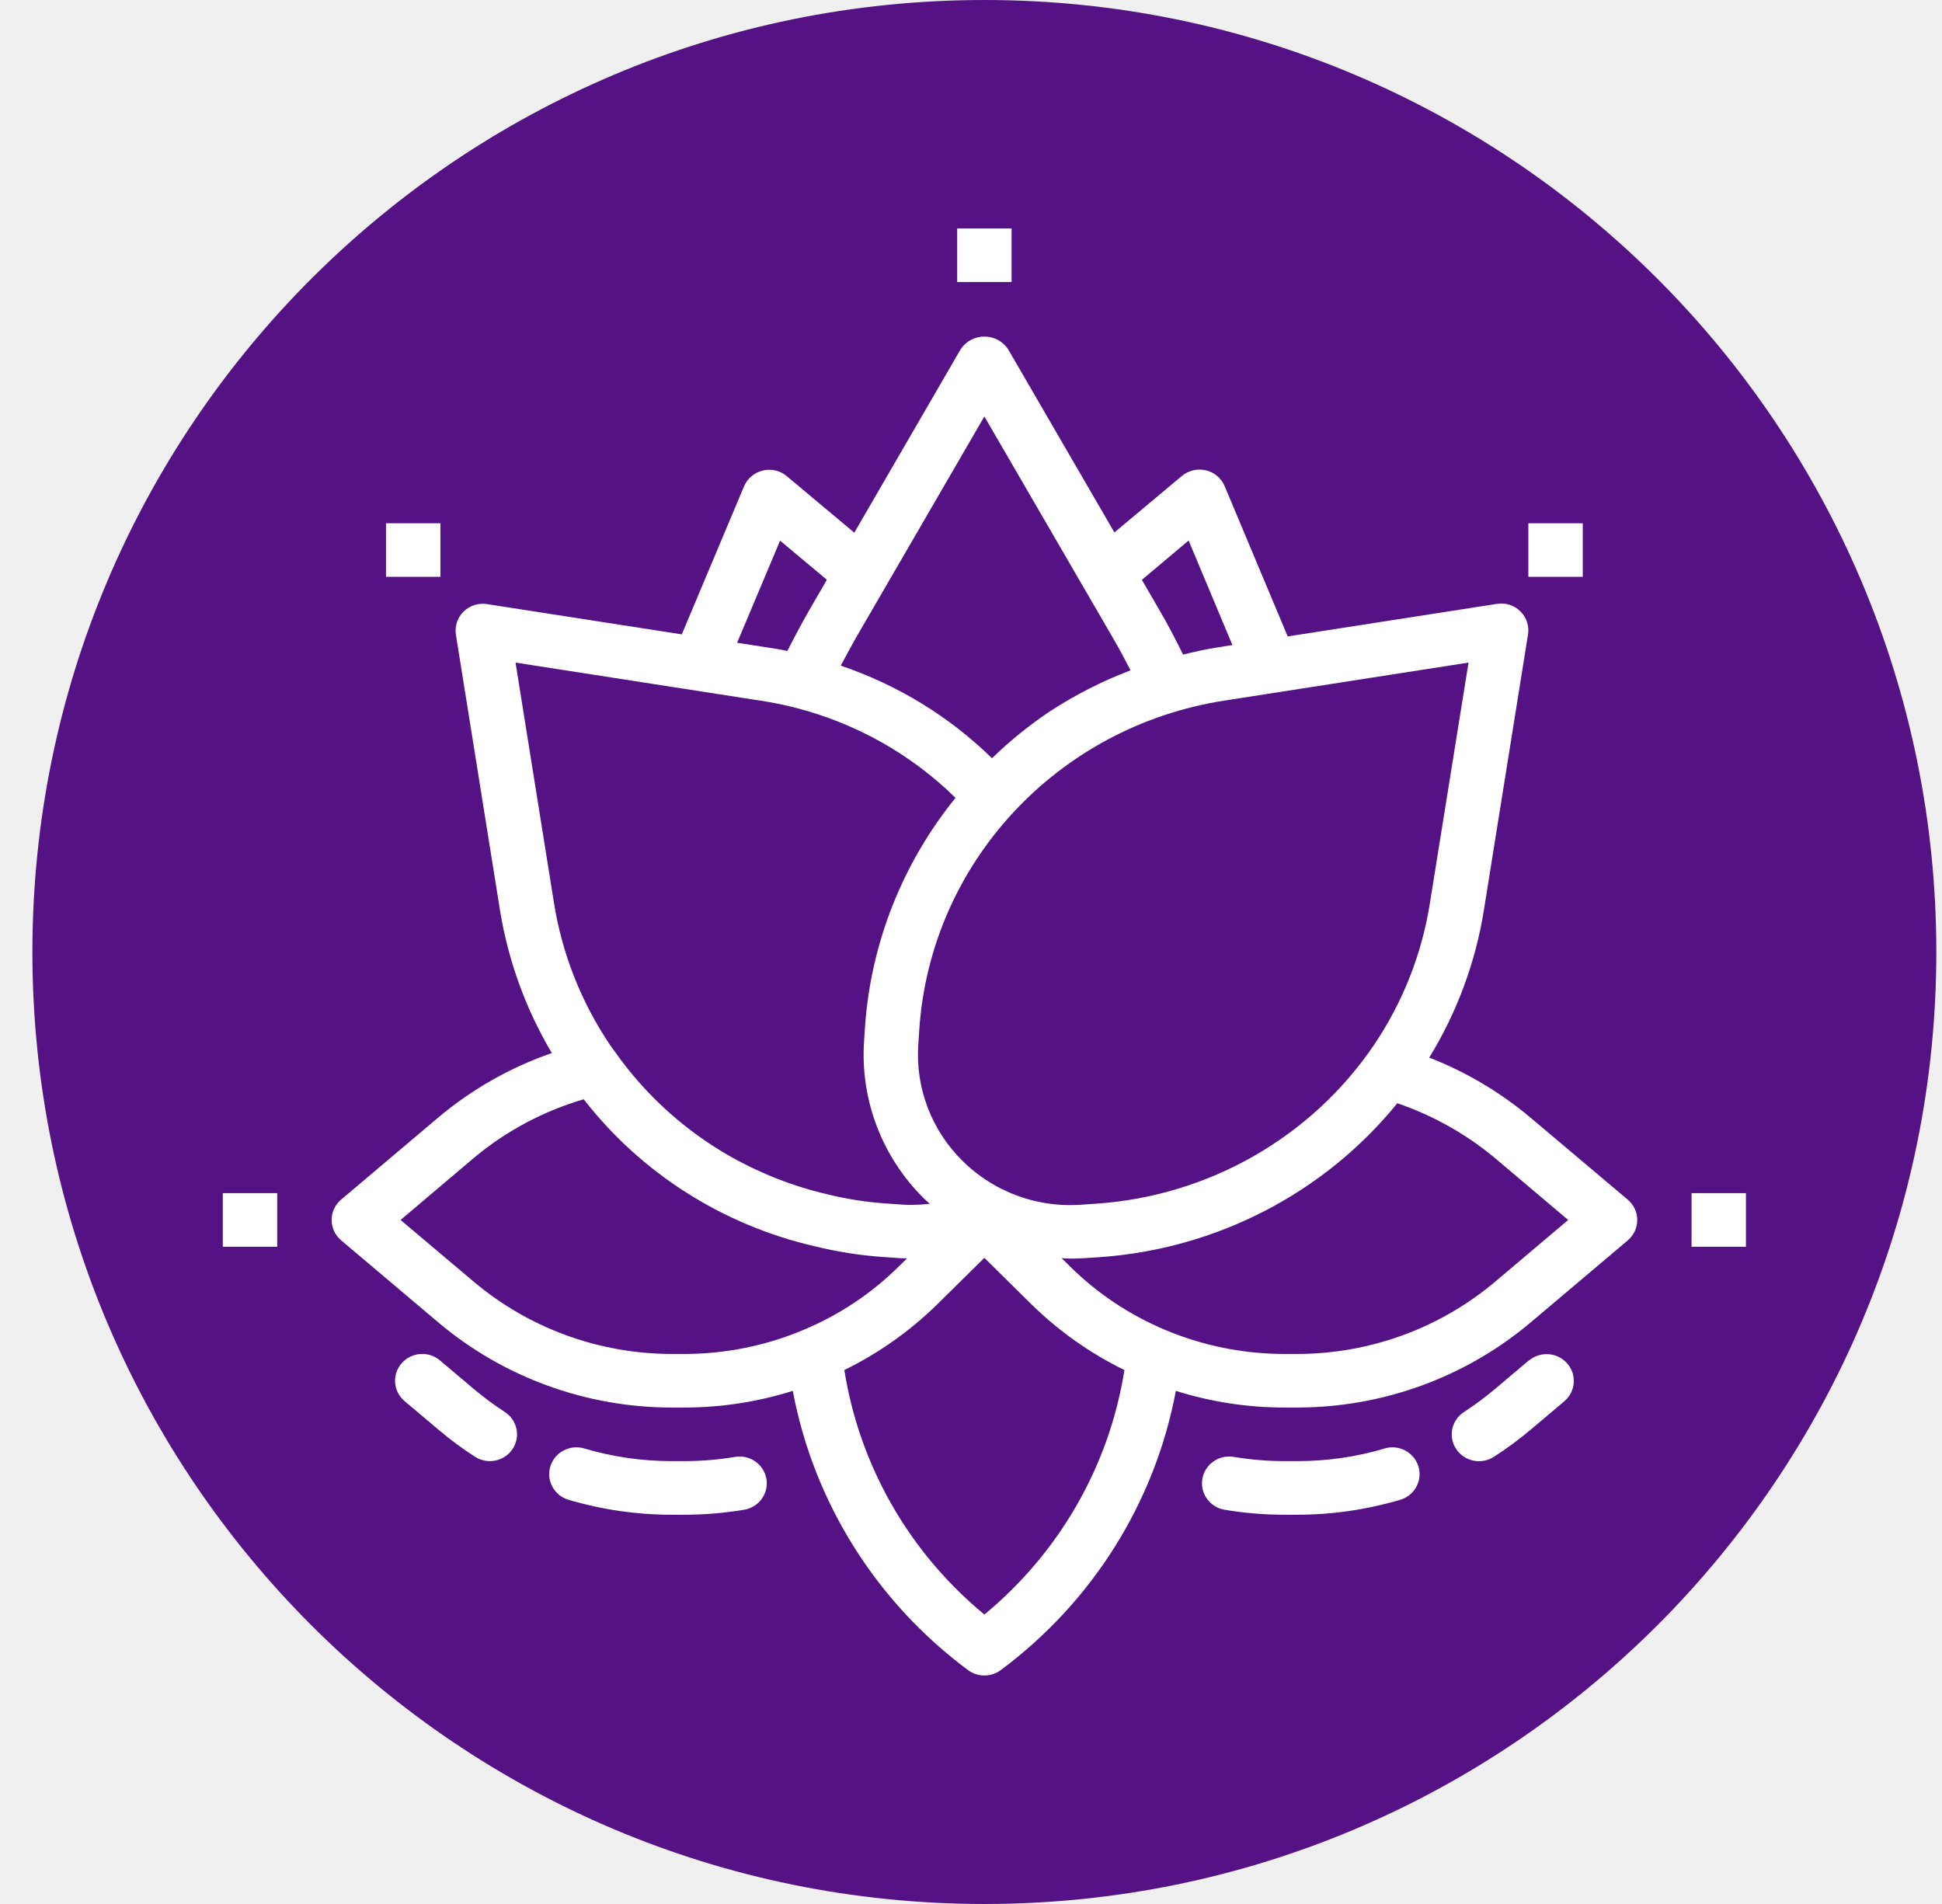
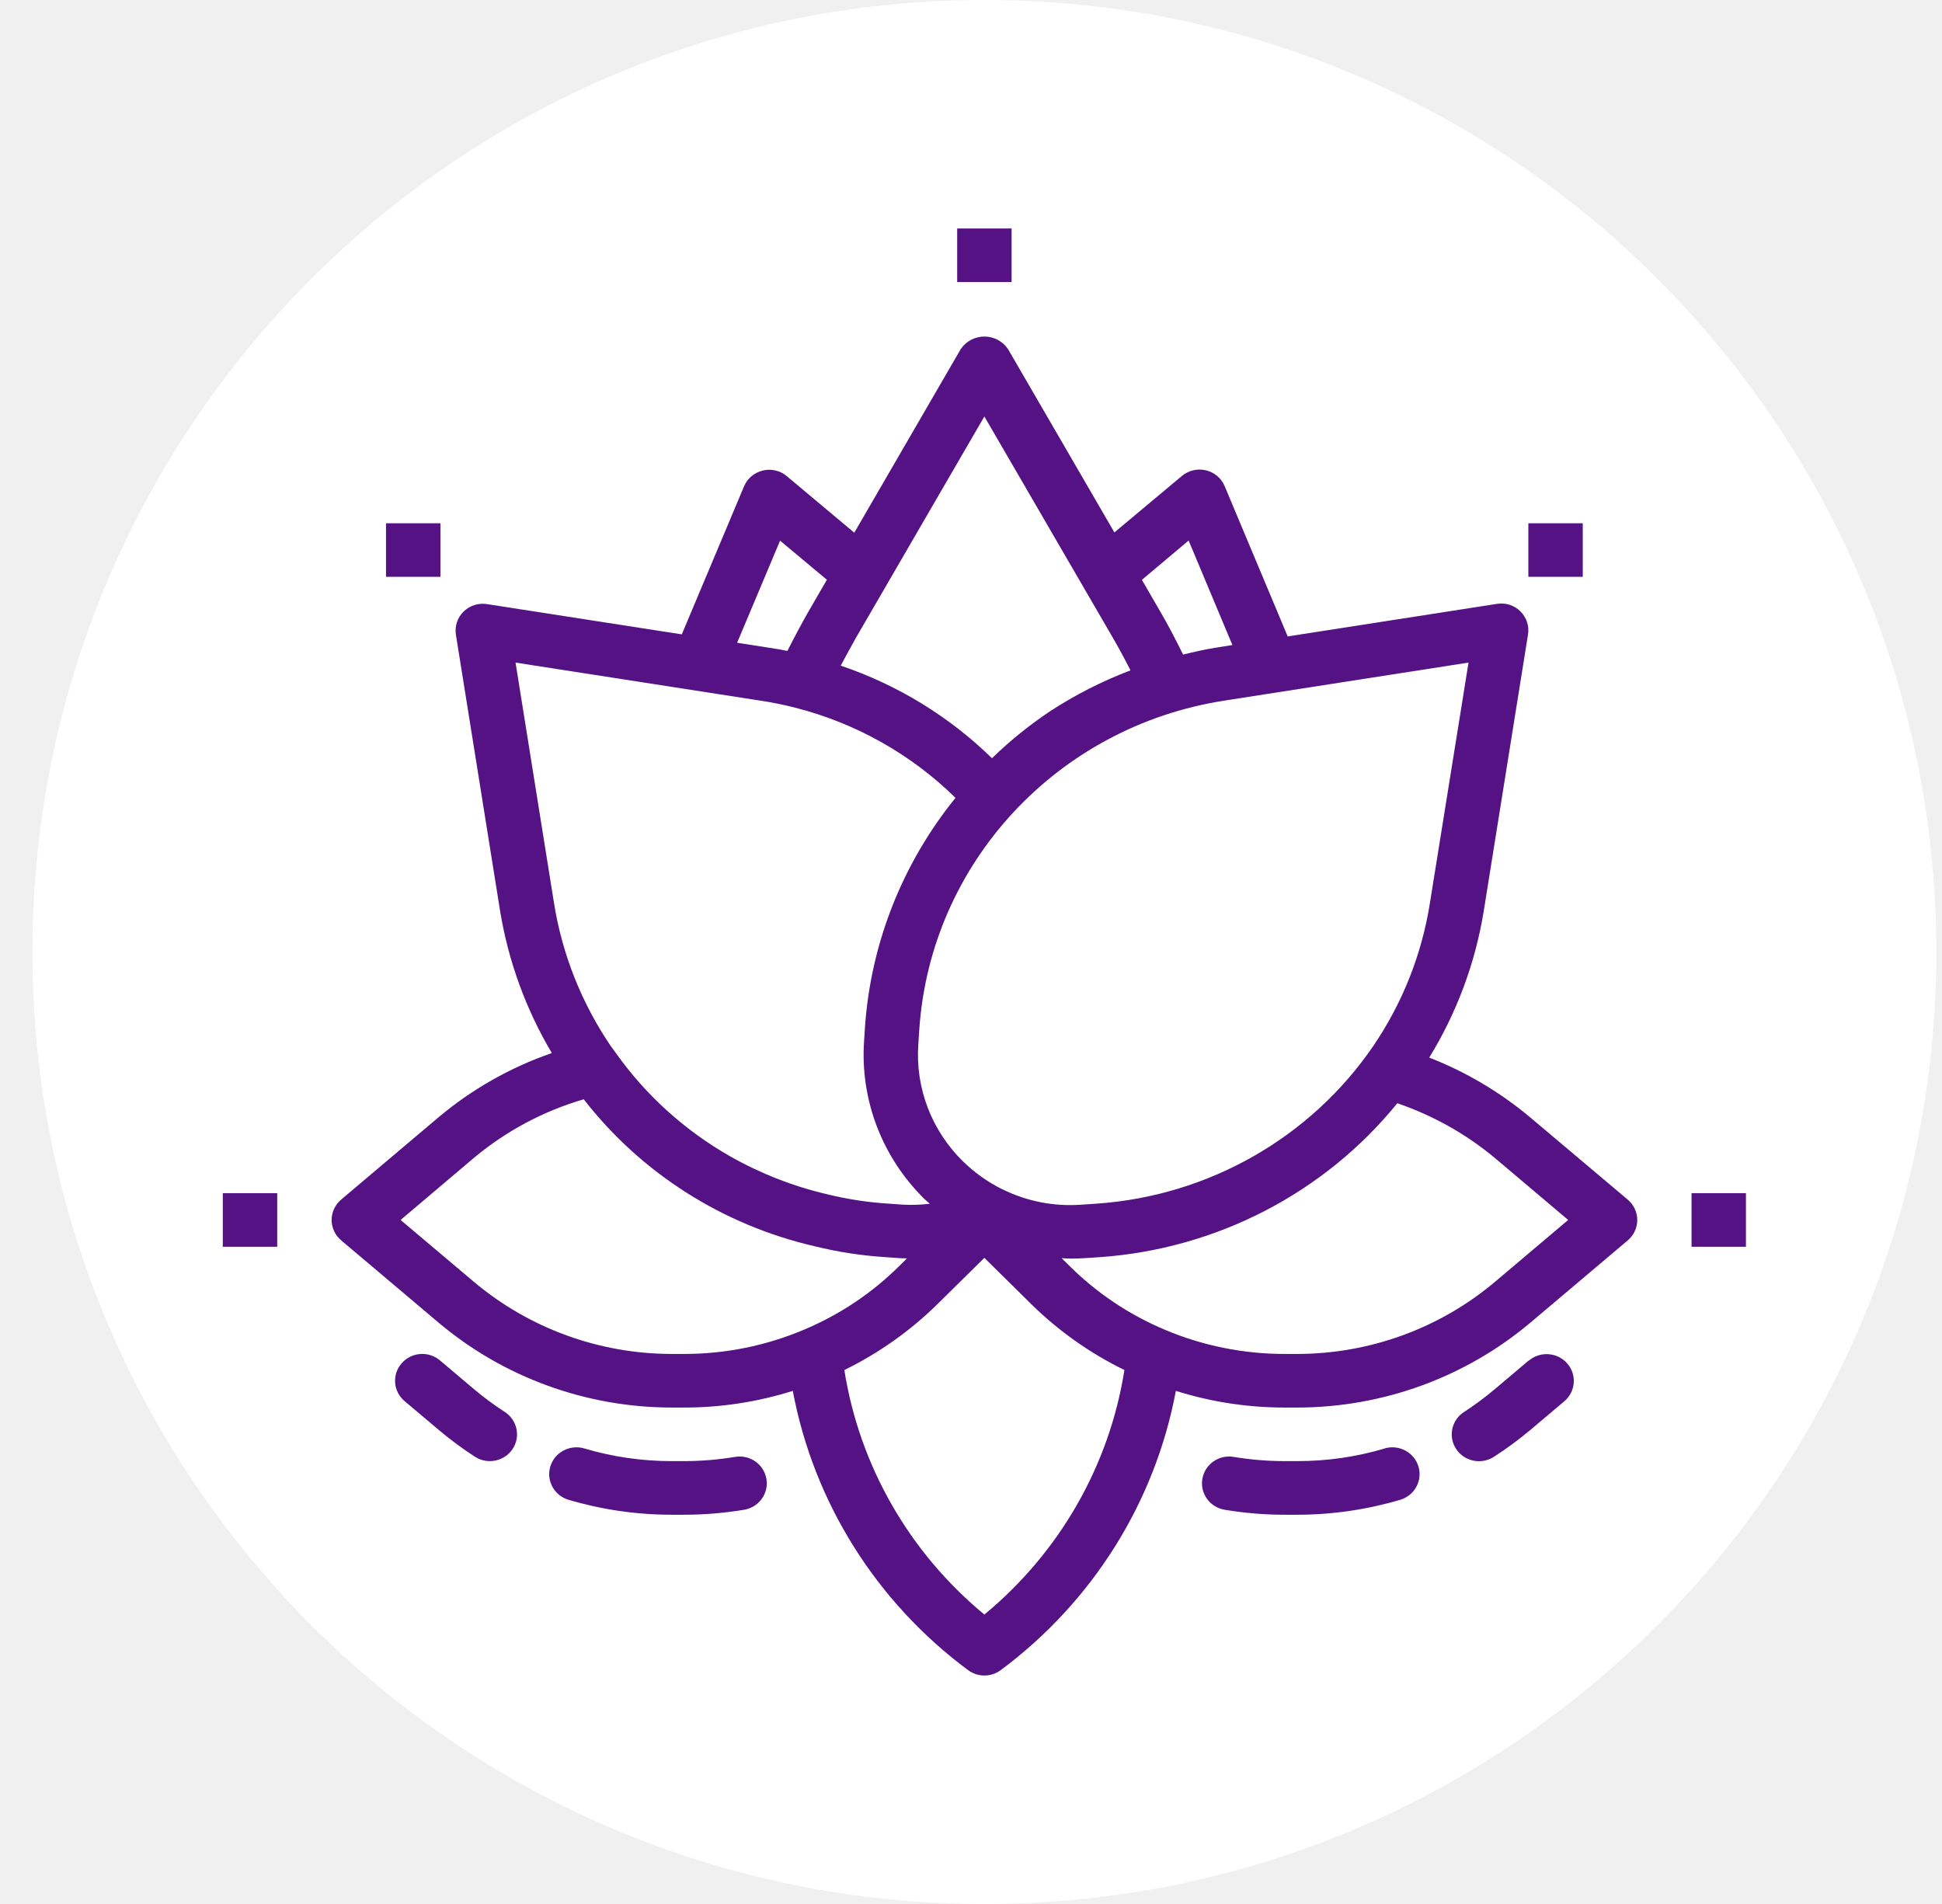
<svg xmlns="http://www.w3.org/2000/svg" width="51" height="50" viewBox="0 0 51 50" fill="none">
-   <rect x="0.851" width="50" height="50" rx="25" fill="#541284" />
-   <path d="M13.461 38.053C13.245 38.377 12.803 38.468 12.473 38.255C12.139 38.039 11.82 37.803 11.518 37.547L10.625 36.794C10.325 36.541 10.29 36.097 10.547 35.802C10.803 35.506 11.254 35.472 11.553 35.724L12.446 36.479C12.703 36.695 12.973 36.895 13.255 37.078C13.585 37.291 13.678 37.728 13.461 38.053V38.053ZM19.304 38.259C18.862 38.333 18.415 38.37 17.966 38.37H17.637C16.86 38.37 16.087 38.258 15.343 38.037C14.965 37.926 14.567 38.137 14.453 38.509C14.339 38.881 14.554 39.274 14.931 39.386C15.809 39.645 16.721 39.778 17.637 39.778H17.966C18.494 39.778 19.021 39.734 19.542 39.647C19.931 39.582 20.193 39.219 20.127 38.836C20.061 38.452 19.692 38.194 19.304 38.259ZM40.149 35.726L39.256 36.48C38.999 36.697 38.729 36.897 38.447 37.08C38.117 37.293 38.026 37.73 38.243 38.055C38.46 38.38 38.903 38.47 39.233 38.256C39.566 38.042 39.885 37.807 40.188 37.553L41.081 36.799C41.38 36.546 41.416 36.102 41.159 35.807C40.903 35.511 40.452 35.477 40.152 35.729L40.149 35.726ZM36.363 38.039C35.618 38.26 34.844 38.371 34.066 38.37H33.736C33.288 38.37 32.841 38.333 32.399 38.259C32.01 38.194 31.642 38.452 31.576 38.836C31.51 39.219 31.772 39.582 32.161 39.647C32.681 39.734 33.208 39.778 33.736 39.778H34.066C34.982 39.778 35.894 39.645 36.772 39.386C37.149 39.274 37.364 38.881 37.25 38.509C37.136 38.137 36.738 37.926 36.36 38.037L36.363 38.039ZM42.748 31.504C42.906 31.638 42.997 31.833 42.997 32.038C42.997 32.244 42.906 32.439 42.748 32.573L40.191 34.733C38.484 36.171 36.312 36.962 34.066 36.963H33.737C32.768 36.964 31.804 36.816 30.88 36.525C30.332 39.451 28.69 42.068 26.28 43.859C26.026 44.047 25.677 44.047 25.423 43.859C23.011 42.068 21.369 39.451 20.82 36.525C19.896 36.816 18.933 36.964 17.963 36.963H17.637C15.392 36.961 13.222 36.17 11.516 34.732L8.958 32.571C8.8 32.437 8.709 32.242 8.709 32.037C8.709 31.831 8.8 31.637 8.958 31.503L11.515 29.342C12.393 28.604 13.402 28.031 14.492 27.654C13.813 26.509 13.354 25.252 13.137 23.944L11.973 16.668C11.938 16.446 12.012 16.221 12.173 16.061C12.335 15.902 12.564 15.829 12.789 15.864L17.905 16.659L19.54 12.771C19.628 12.563 19.81 12.409 20.032 12.357C20.254 12.302 20.489 12.358 20.662 12.504L22.435 13.989L25.231 9.167C25.369 8.962 25.602 8.838 25.851 8.838C26.101 8.838 26.334 8.962 26.472 9.167L29.266 13.982L31.039 12.498C31.213 12.353 31.448 12.298 31.669 12.351C31.891 12.403 32.074 12.558 32.161 12.765L33.817 16.713L39.312 15.858C39.537 15.821 39.767 15.894 39.928 16.055C40.089 16.214 40.164 16.44 40.128 16.662L38.963 23.939C38.741 25.296 38.256 26.597 37.534 27.773C38.499 28.149 39.394 28.68 40.184 29.342L42.748 31.504ZM32.151 18.399C27.762 19.081 24.438 22.666 24.142 27.034L24.116 27.433C24.038 28.57 24.463 29.683 25.28 30.489C25.581 30.786 25.929 31.035 26.309 31.225C26.319 31.229 26.327 31.233 26.337 31.237C26.969 31.548 27.675 31.686 28.38 31.637L28.786 31.61C31.735 31.409 34.424 29.876 36.072 27.458C36.835 26.332 37.34 25.057 37.551 23.719L38.566 17.4L32.151 18.399ZM29.988 15.227L30.457 16.037C30.672 16.401 30.872 16.791 31.07 17.19C31.356 17.12 31.641 17.054 31.927 17.009L32.365 16.939L31.215 14.195L29.988 15.227ZM22.078 17.48C23.572 17.985 24.93 18.816 26.051 19.912C26.517 19.459 27.024 19.048 27.566 18.685C28.231 18.25 28.943 17.887 29.689 17.604C29.537 17.306 29.381 17.015 29.217 16.734L25.851 10.937L22.486 16.736C22.352 16.978 22.214 17.224 22.078 17.482V17.48ZM19.358 16.879L20.171 17.006C20.335 17.029 20.502 17.058 20.678 17.094C20.865 16.727 21.052 16.374 21.244 16.038L21.715 15.225L20.486 14.198L19.358 16.879ZM14.55 23.721C14.764 25.057 15.269 26.331 16.031 27.457L16.174 27.654C16.963 28.765 17.99 29.693 19.182 30.37C19.979 30.821 20.837 31.156 21.731 31.364C22.249 31.491 22.778 31.573 23.311 31.607L23.724 31.636C23.956 31.647 24.188 31.639 24.419 31.612C24.37 31.568 24.319 31.527 24.272 31.481C23.163 30.389 22.587 28.879 22.692 27.337L22.718 26.938C22.877 24.752 23.705 22.665 25.093 20.952C23.928 19.808 22.475 18.99 20.882 18.584C20.576 18.506 20.266 18.443 19.954 18.397L13.539 17.4L14.55 23.721ZM21.106 34.922C22.041 34.531 22.89 33.965 23.606 33.256L23.821 33.045C23.759 33.045 23.696 33.045 23.633 33.04L23.221 33.011C22.607 32.971 21.998 32.876 21.401 32.729C18.985 32.174 16.838 30.809 15.33 28.868C14.271 29.177 13.29 29.701 12.448 30.405L10.52 32.037L12.448 33.664C13.895 34.882 15.734 35.553 17.637 35.556H17.966C19.046 35.556 20.114 35.341 21.106 34.922V34.922ZM29.529 35.978C28.627 35.537 27.803 34.955 27.089 34.254L25.851 33.032L24.614 34.252C23.9 34.953 23.076 35.536 22.174 35.978C22.57 38.486 23.876 40.768 25.851 42.399C27.826 40.768 29.133 38.486 29.529 35.978ZM41.183 32.037L39.258 30.41C38.501 29.779 37.632 29.292 36.696 28.972C34.777 31.334 31.945 32.799 28.882 33.014L28.476 33.04C28.356 33.048 28.234 33.052 28.114 33.052C28.036 33.052 27.958 33.044 27.88 33.04L28.099 33.256C28.815 33.965 29.662 34.53 30.595 34.922C31.588 35.341 32.657 35.556 33.738 35.556H34.066C35.971 35.554 37.812 34.883 39.259 33.663L41.183 32.037ZM5.851 32.741H7.28V31.333H5.851V32.741ZM11.566 13.741H10.137V15.148H11.566V13.741ZM26.566 7.407V6H25.137V7.407H26.566ZM41.566 13.741H40.137V15.148H41.566V13.741ZM44.423 32.741H45.851V31.333H44.423V32.741Z" fill="white" />
+   <rect x="0.851" width="50" height="50" rx="25" fill="white" />
+   <mask id="path-2-inside-1_187_2" fill="white">
+     <path d="M13.461 38.053C13.245 38.377 12.803 38.468 12.473 38.255C12.139 38.039 11.82 37.803 11.518 37.547L10.625 36.794C10.325 36.541 10.29 36.097 10.547 35.802C10.803 35.506 11.254 35.472 11.553 35.724L12.446 36.479C12.703 36.695 12.973 36.895 13.255 37.078C13.585 37.291 13.678 37.728 13.461 38.053V38.053ZM19.304 38.259C18.862 38.333 18.415 38.37 17.966 38.37H17.637C16.86 38.37 16.087 38.258 15.343 38.037C14.965 37.926 14.567 38.137 14.453 38.509C14.339 38.881 14.554 39.274 14.931 39.386C15.809 39.645 16.721 39.778 17.637 39.778H17.966C18.494 39.778 19.021 39.734 19.542 39.647C19.931 39.582 20.193 39.219 20.127 38.836C20.061 38.452 19.692 38.194 19.304 38.259ZM40.149 35.726L39.256 36.48C38.999 36.697 38.729 36.897 38.447 37.08C38.117 37.293 38.026 37.73 38.243 38.055C38.46 38.38 38.903 38.47 39.233 38.256C39.566 38.042 39.885 37.807 40.188 37.553L41.081 36.799C41.38 36.546 41.416 36.102 41.159 35.807C40.903 35.511 40.452 35.477 40.152 35.729L40.149 35.726ZM36.363 38.039C35.618 38.26 34.844 38.371 34.066 38.37H33.736C33.288 38.37 32.841 38.333 32.399 38.259C32.01 38.194 31.642 38.452 31.576 38.836C31.51 39.219 31.772 39.582 32.161 39.647C32.681 39.734 33.208 39.778 33.736 39.778H34.066C34.982 39.778 35.894 39.645 36.772 39.386C37.149 39.274 37.364 38.881 37.25 38.509C37.136 38.137 36.738 37.926 36.36 38.037L36.363 38.039ZM42.748 31.504C42.906 31.638 42.997 31.833 42.997 32.038C42.997 32.244 42.906 32.439 42.748 32.573L40.191 34.733C38.484 36.171 36.312 36.962 34.066 36.963H33.737C32.768 36.964 31.804 36.816 30.88 36.525C30.332 39.451 28.69 42.068 26.28 43.859C26.026 44.047 25.677 44.047 25.423 43.859C23.011 42.068 21.369 39.451 20.82 36.525C19.896 36.816 18.933 36.964 17.963 36.963H17.637C15.392 36.961 13.222 36.17 11.516 34.732L8.958 32.571C8.8 32.437 8.709 32.242 8.709 32.037C8.709 31.831 8.8 31.637 8.958 31.503L11.515 29.342C12.393 28.604 13.402 28.031 14.492 27.654C13.813 26.509 13.354 25.252 13.137 23.944L11.973 16.668C11.938 16.446 12.012 16.221 12.173 16.061C12.335 15.902 12.564 15.829 12.789 15.864L17.905 16.659L19.54 12.771C19.628 12.563 19.81 12.409 20.032 12.357C20.254 12.302 20.489 12.358 20.662 12.504L22.435 13.989L25.231 9.167C25.369 8.962 25.602 8.838 25.851 8.838C26.101 8.838 26.334 8.962 26.472 9.167L29.266 13.982L31.039 12.498C31.213 12.353 31.448 12.298 31.669 12.351C31.891 12.403 32.074 12.558 32.161 12.765L33.817 16.713L39.312 15.858C39.537 15.821 39.767 15.894 39.928 16.055C40.089 16.214 40.164 16.44 40.128 16.662L38.963 23.939C38.741 25.296 38.256 26.597 37.534 27.773C38.499 28.149 39.394 28.68 40.184 29.342L42.748 31.504ZM32.151 18.399C27.762 19.081 24.438 22.666 24.142 27.034L24.116 27.433C24.038 28.57 24.463 29.683 25.28 30.489C25.581 30.786 25.929 31.035 26.309 31.225C26.319 31.229 26.327 31.233 26.337 31.237C26.969 31.548 27.675 31.686 28.38 31.637L28.786 31.61C31.735 31.409 34.424 29.876 36.072 27.458C36.835 26.332 37.34 25.057 37.551 23.719L38.566 17.4L32.151 18.399ZM29.988 15.227L30.457 16.037C30.672 16.401 30.872 16.791 31.07 17.19C31.356 17.12 31.641 17.054 31.927 17.009L32.365 16.939L31.215 14.195L29.988 15.227ZM22.078 17.48C23.572 17.985 24.93 18.816 26.051 19.912C26.517 19.459 27.024 19.048 27.566 18.685C28.231 18.25 28.943 17.887 29.689 17.604C29.537 17.306 29.381 17.015 29.217 16.734L25.851 10.937L22.486 16.736C22.352 16.978 22.214 17.224 22.078 17.482V17.48ZM19.358 16.879L20.171 17.006C20.335 17.029 20.502 17.058 20.678 17.094C20.865 16.727 21.052 16.374 21.244 16.038L21.715 15.225L20.486 14.198L19.358 16.879ZM14.55 23.721C14.764 25.057 15.269 26.331 16.031 27.457L16.174 27.654C16.963 28.765 17.99 29.693 19.182 30.37C19.979 30.821 20.837 31.156 21.731 31.364C22.249 31.491 22.778 31.573 23.311 31.607L23.724 31.636C23.956 31.647 24.188 31.639 24.419 31.612C24.37 31.568 24.319 31.527 24.272 31.481C23.163 30.389 22.587 28.879 22.692 27.337L22.718 26.938C22.877 24.752 23.705 22.665 25.093 20.952C23.928 19.808 22.475 18.99 20.882 18.584C20.576 18.506 20.266 18.443 19.954 18.397L13.539 17.4L14.55 23.721ZM21.106 34.922C22.041 34.531 22.89 33.965 23.606 33.256L23.821 33.045C23.759 33.045 23.696 33.045 23.633 33.04L23.221 33.011C22.607 32.971 21.998 32.876 21.401 32.729C18.985 32.174 16.838 30.809 15.33 28.868C14.271 29.177 13.29 29.701 12.448 30.405L10.52 32.037L12.448 33.664C13.895 34.882 15.734 35.553 17.637 35.556H17.966C19.046 35.556 20.114 35.341 21.106 34.922V34.922ZM29.529 35.978C28.627 35.537 27.803 34.955 27.089 34.254L25.851 33.032L24.614 34.252C23.9 34.953 23.076 35.536 22.174 35.978C22.57 38.486 23.876 40.768 25.851 42.399C27.826 40.768 29.133 38.486 29.529 35.978ZM41.183 32.037L39.258 30.41C38.501 29.779 37.632 29.292 36.696 28.972C34.777 31.334 31.945 32.799 28.882 33.014L28.476 33.04C28.356 33.048 28.234 33.052 28.114 33.052C28.036 33.052 27.958 33.044 27.88 33.04L28.099 33.256C28.815 33.965 29.662 34.53 30.595 34.922C31.588 35.341 32.657 35.556 33.738 35.556H34.066C35.971 35.554 37.812 34.883 39.259 33.663L41.183 32.037ZM5.851 32.741H7.28V31.333H5.851V32.741ZM11.566 13.741H10.137V15.148H11.566V13.741ZM26.566 7.407V6H25.137V7.407H26.566ZM41.566 13.741H40.137V15.148H41.566V13.741ZM44.423 32.741H45.851V31.333H44.423V32.741Z" />
+   </mask>
+   <path d="M13.461 38.053C13.245 38.377 12.803 38.468 12.473 38.255C12.139 38.039 11.82 37.803 11.518 37.547L10.625 36.794C10.325 36.541 10.29 36.097 10.547 35.802C10.803 35.506 11.254 35.472 11.553 35.724L12.446 36.479C12.703 36.695 12.973 36.895 13.255 37.078C13.585 37.291 13.678 37.728 13.461 38.053V38.053ZM19.304 38.259C18.862 38.333 18.415 38.37 17.966 38.37H17.637C16.86 38.37 16.087 38.258 15.343 38.037C14.965 37.926 14.567 38.137 14.453 38.509C14.339 38.881 14.554 39.274 14.931 39.386C15.809 39.645 16.721 39.778 17.637 39.778H17.966C18.494 39.778 19.021 39.734 19.542 39.647C19.931 39.582 20.193 39.219 20.127 38.836C20.061 38.452 19.692 38.194 19.304 38.259ZM40.149 35.726L39.256 36.48C38.999 36.697 38.729 36.897 38.447 37.08C38.117 37.293 38.026 37.73 38.243 38.055C38.46 38.38 38.903 38.47 39.233 38.256C39.566 38.042 39.885 37.807 40.188 37.553L41.081 36.799C41.38 36.546 41.416 36.102 41.159 35.807C40.903 35.511 40.452 35.477 40.152 35.729L40.149 35.726ZM36.363 38.039C35.618 38.26 34.844 38.371 34.066 38.37H33.736C33.288 38.37 32.841 38.333 32.399 38.259C32.01 38.194 31.642 38.452 31.576 38.836C31.51 39.219 31.772 39.582 32.161 39.647C32.681 39.734 33.208 39.778 33.736 39.778H34.066C34.982 39.778 35.894 39.645 36.772 39.386C37.149 39.274 37.364 38.881 37.25 38.509C37.136 38.137 36.738 37.926 36.36 38.037L36.363 38.039ZM42.748 31.504C42.906 31.638 42.997 31.833 42.997 32.038C42.997 32.244 42.906 32.439 42.748 32.573L40.191 34.733C38.484 36.171 36.312 36.962 34.066 36.963H33.737C32.768 36.964 31.804 36.816 30.88 36.525C30.332 39.451 28.69 42.068 26.28 43.859C26.026 44.047 25.677 44.047 25.423 43.859C23.011 42.068 21.369 39.451 20.82 36.525C19.896 36.816 18.933 36.964 17.963 36.963H17.637C15.392 36.961 13.222 36.17 11.516 34.732L8.958 32.571C8.8 32.437 8.709 32.242 8.709 32.037C8.709 31.831 8.8 31.637 8.958 31.503L11.515 29.342C12.393 28.604 13.402 28.031 14.492 27.654C13.813 26.509 13.354 25.252 13.137 23.944L11.973 16.668C11.938 16.446 12.012 16.221 12.173 16.061C12.335 15.902 12.564 15.829 12.789 15.864L17.905 16.659L19.54 12.771C19.628 12.563 19.81 12.409 20.032 12.357C20.254 12.302 20.489 12.358 20.662 12.504L22.435 13.989L25.231 9.167C25.369 8.962 25.602 8.838 25.851 8.838C26.101 8.838 26.334 8.962 26.472 9.167L29.266 13.982L31.039 12.498C31.213 12.353 31.448 12.298 31.669 12.351C31.891 12.403 32.074 12.558 32.161 12.765L33.817 16.713L39.312 15.858C39.537 15.821 39.767 15.894 39.928 16.055C40.089 16.214 40.164 16.44 40.128 16.662L38.963 23.939C38.741 25.296 38.256 26.597 37.534 27.773C38.499 28.149 39.394 28.68 40.184 29.342L42.748 31.504ZM32.151 18.399C27.762 19.081 24.438 22.666 24.142 27.034L24.116 27.433C24.038 28.57 24.463 29.683 25.28 30.489C25.581 30.786 25.929 31.035 26.309 31.225C26.319 31.229 26.327 31.233 26.337 31.237C26.969 31.548 27.675 31.686 28.38 31.637L28.786 31.61C31.735 31.409 34.424 29.876 36.072 27.458C36.835 26.332 37.34 25.057 37.551 23.719L38.566 17.4L32.151 18.399ZM29.988 15.227L30.457 16.037C30.672 16.401 30.872 16.791 31.07 17.19C31.356 17.12 31.641 17.054 31.927 17.009L32.365 16.939L31.215 14.195L29.988 15.227ZM22.078 17.48C23.572 17.985 24.93 18.816 26.051 19.912C26.517 19.459 27.024 19.048 27.566 18.685C28.231 18.25 28.943 17.887 29.689 17.604C29.537 17.306 29.381 17.015 29.217 16.734L25.851 10.937L22.486 16.736C22.352 16.978 22.214 17.224 22.078 17.482V17.48ZM19.358 16.879L20.171 17.006C20.335 17.029 20.502 17.058 20.678 17.094C20.865 16.727 21.052 16.374 21.244 16.038L21.715 15.225L20.486 14.198L19.358 16.879ZM14.55 23.721C14.764 25.057 15.269 26.331 16.031 27.457L16.174 27.654C16.963 28.765 17.99 29.693 19.182 30.37C19.979 30.821 20.837 31.156 21.731 31.364C22.249 31.491 22.778 31.573 23.311 31.607L23.724 31.636C23.956 31.647 24.188 31.639 24.419 31.612C24.37 31.568 24.319 31.527 24.272 31.481C23.163 30.389 22.587 28.879 22.692 27.337L22.718 26.938C22.877 24.752 23.705 22.665 25.093 20.952C23.928 19.808 22.475 18.99 20.882 18.584C20.576 18.506 20.266 18.443 19.954 18.397L13.539 17.4L14.55 23.721ZM21.106 34.922C22.041 34.531 22.89 33.965 23.606 33.256L23.821 33.045C23.759 33.045 23.696 33.045 23.633 33.04L23.221 33.011C22.607 32.971 21.998 32.876 21.401 32.729C18.985 32.174 16.838 30.809 15.33 28.868C14.271 29.177 13.29 29.701 12.448 30.405L10.52 32.037L12.448 33.664C13.895 34.882 15.734 35.553 17.637 35.556H17.966C19.046 35.556 20.114 35.341 21.106 34.922V34.922ZM29.529 35.978C28.627 35.537 27.803 34.955 27.089 34.254L25.851 33.032L24.614 34.252C23.9 34.953 23.076 35.536 22.174 35.978C22.57 38.486 23.876 40.768 25.851 42.399C27.826 40.768 29.133 38.486 29.529 35.978ZM41.183 32.037L39.258 30.41C38.501 29.779 37.632 29.292 36.696 28.972C34.777 31.334 31.945 32.799 28.882 33.014L28.476 33.04C28.356 33.048 28.234 33.052 28.114 33.052C28.036 33.052 27.958 33.044 27.88 33.04L28.099 33.256C28.815 33.965 29.662 34.53 30.595 34.922C31.588 35.341 32.657 35.556 33.738 35.556H34.066C35.971 35.554 37.812 34.883 39.259 33.663L41.183 32.037ZM5.851 32.741H7.28V31.333H5.851V32.741ZM11.566 13.741H10.137V15.148H11.566V13.741ZM26.566 7.407V6H25.137V7.407H26.566ZM41.566 13.741H40.137V15.148H41.566V13.741ZM44.423 32.741H45.851V31.333H44.423V32.741Z" fill="#541284" stroke="#541284" stroke-width="20" mask="url(#path-2-inside-1_187_2)" />
</svg>
